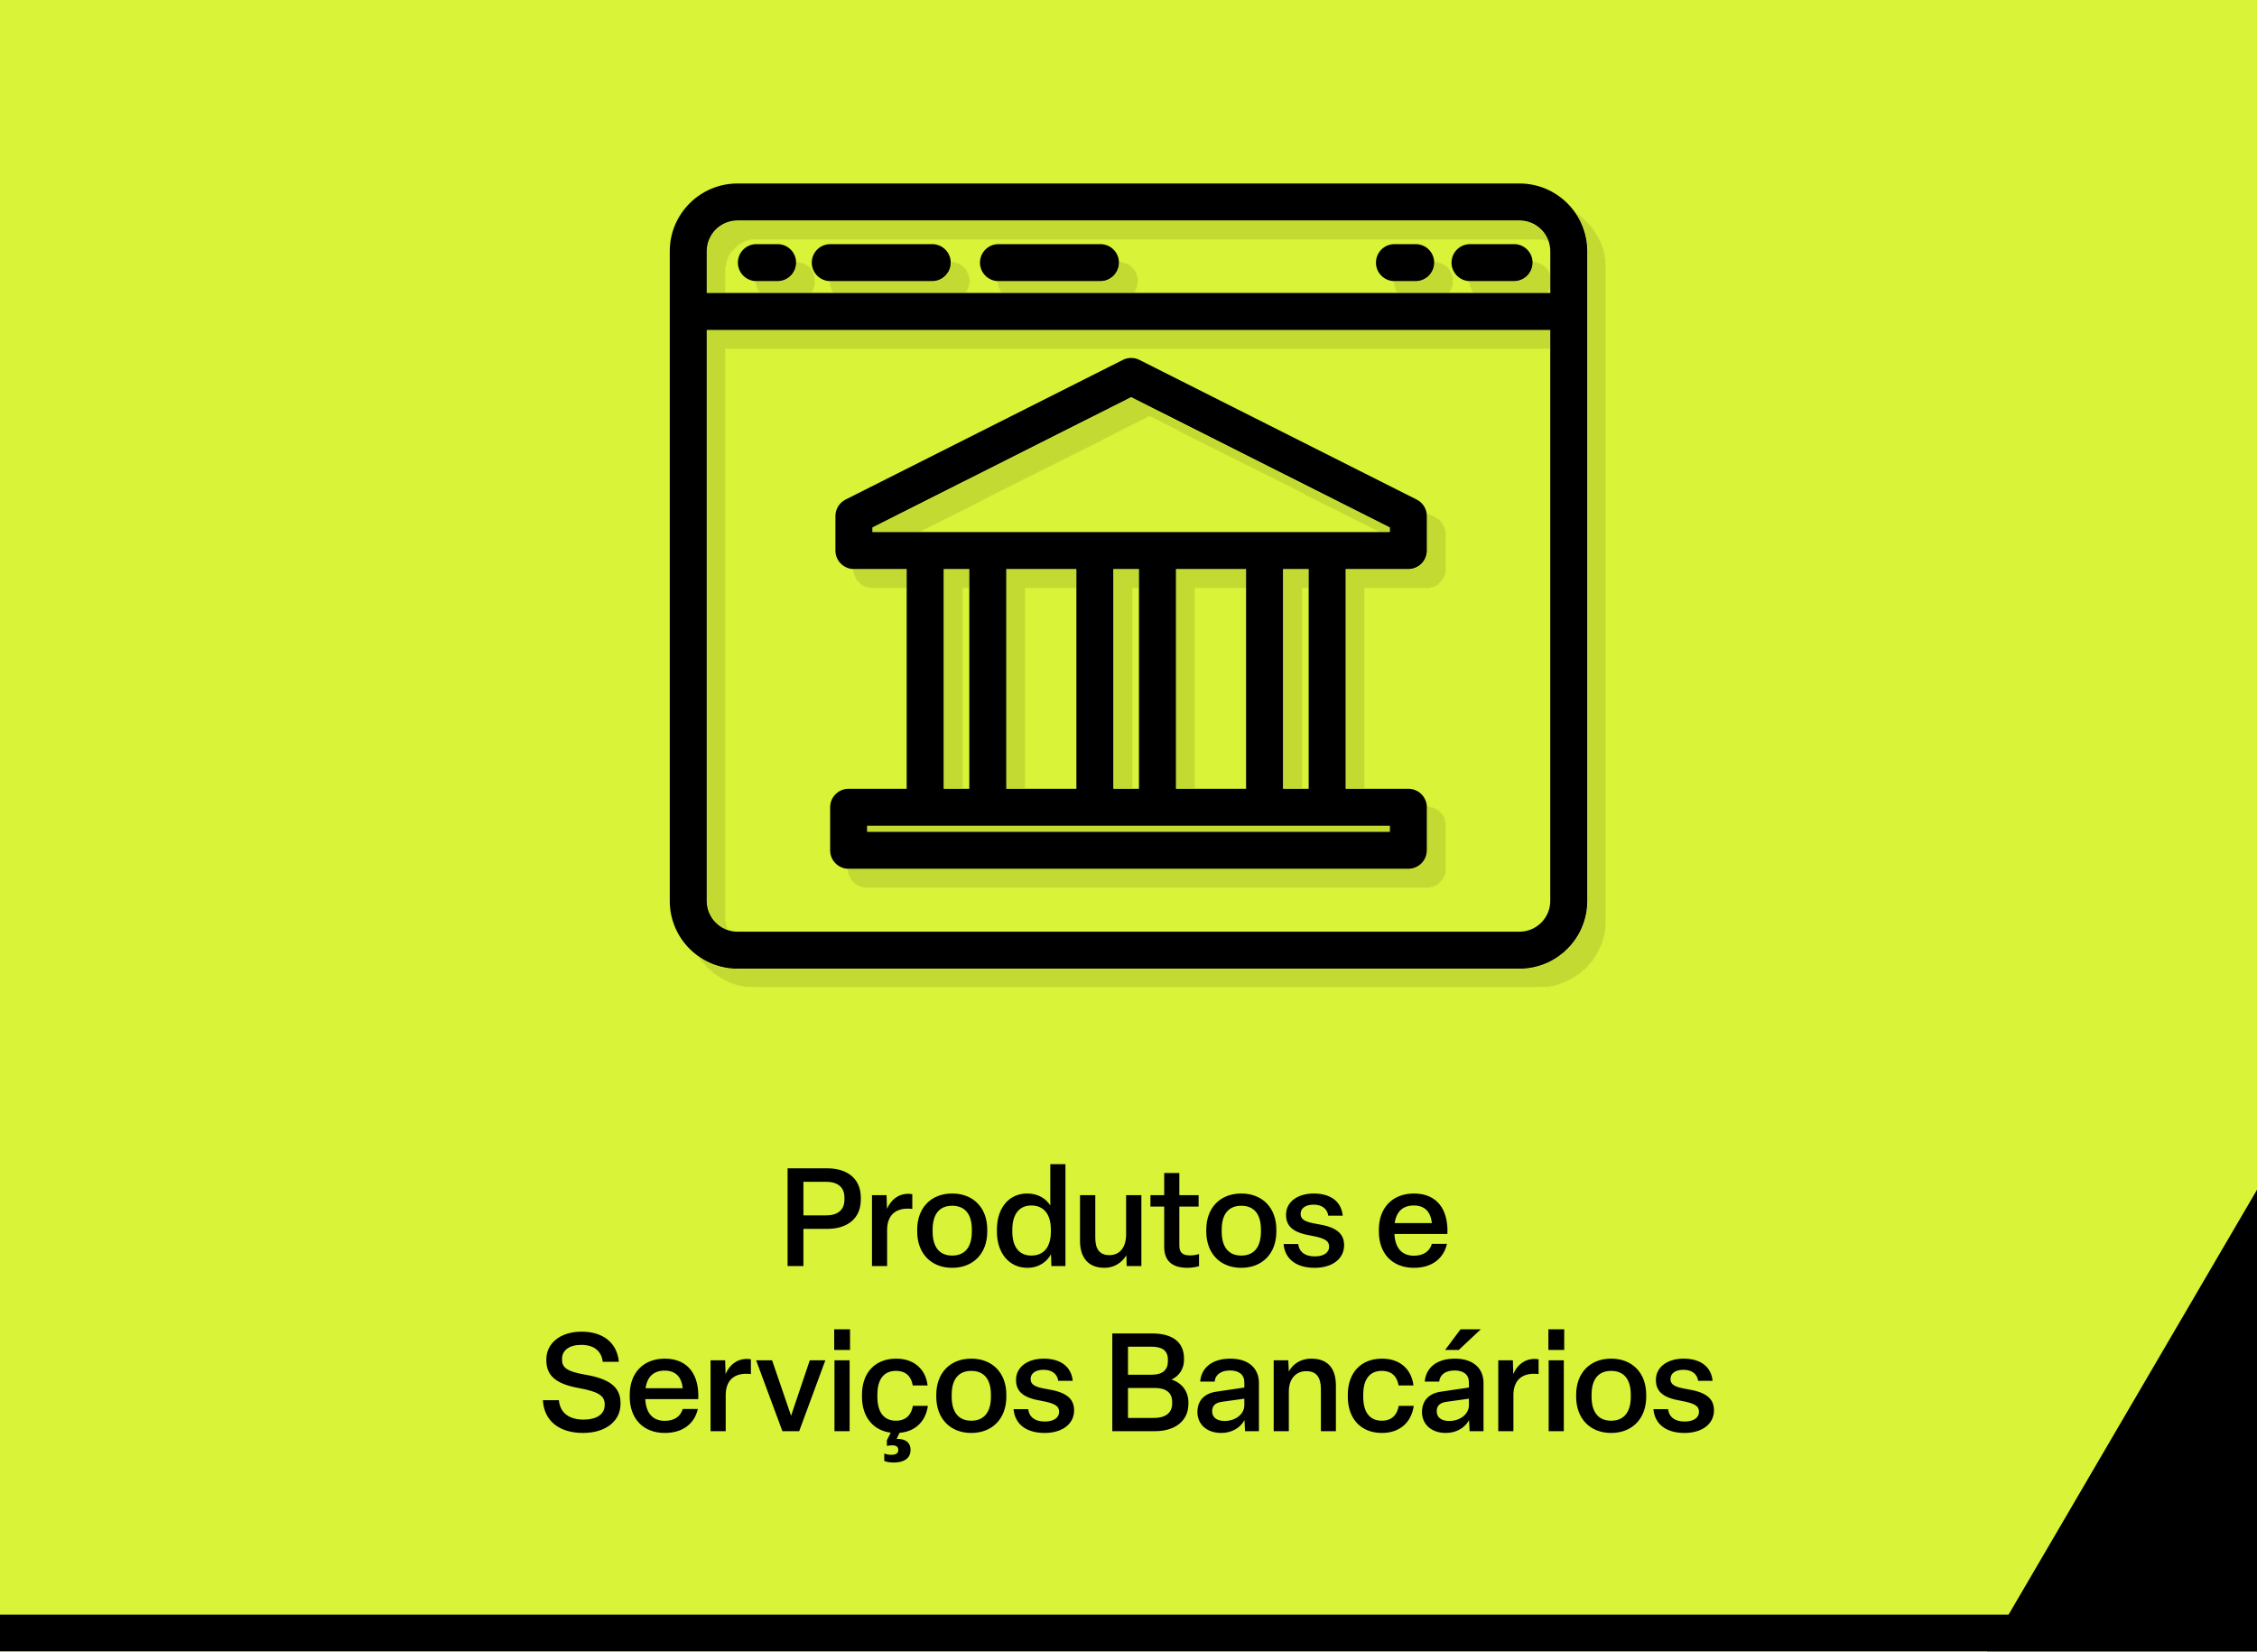
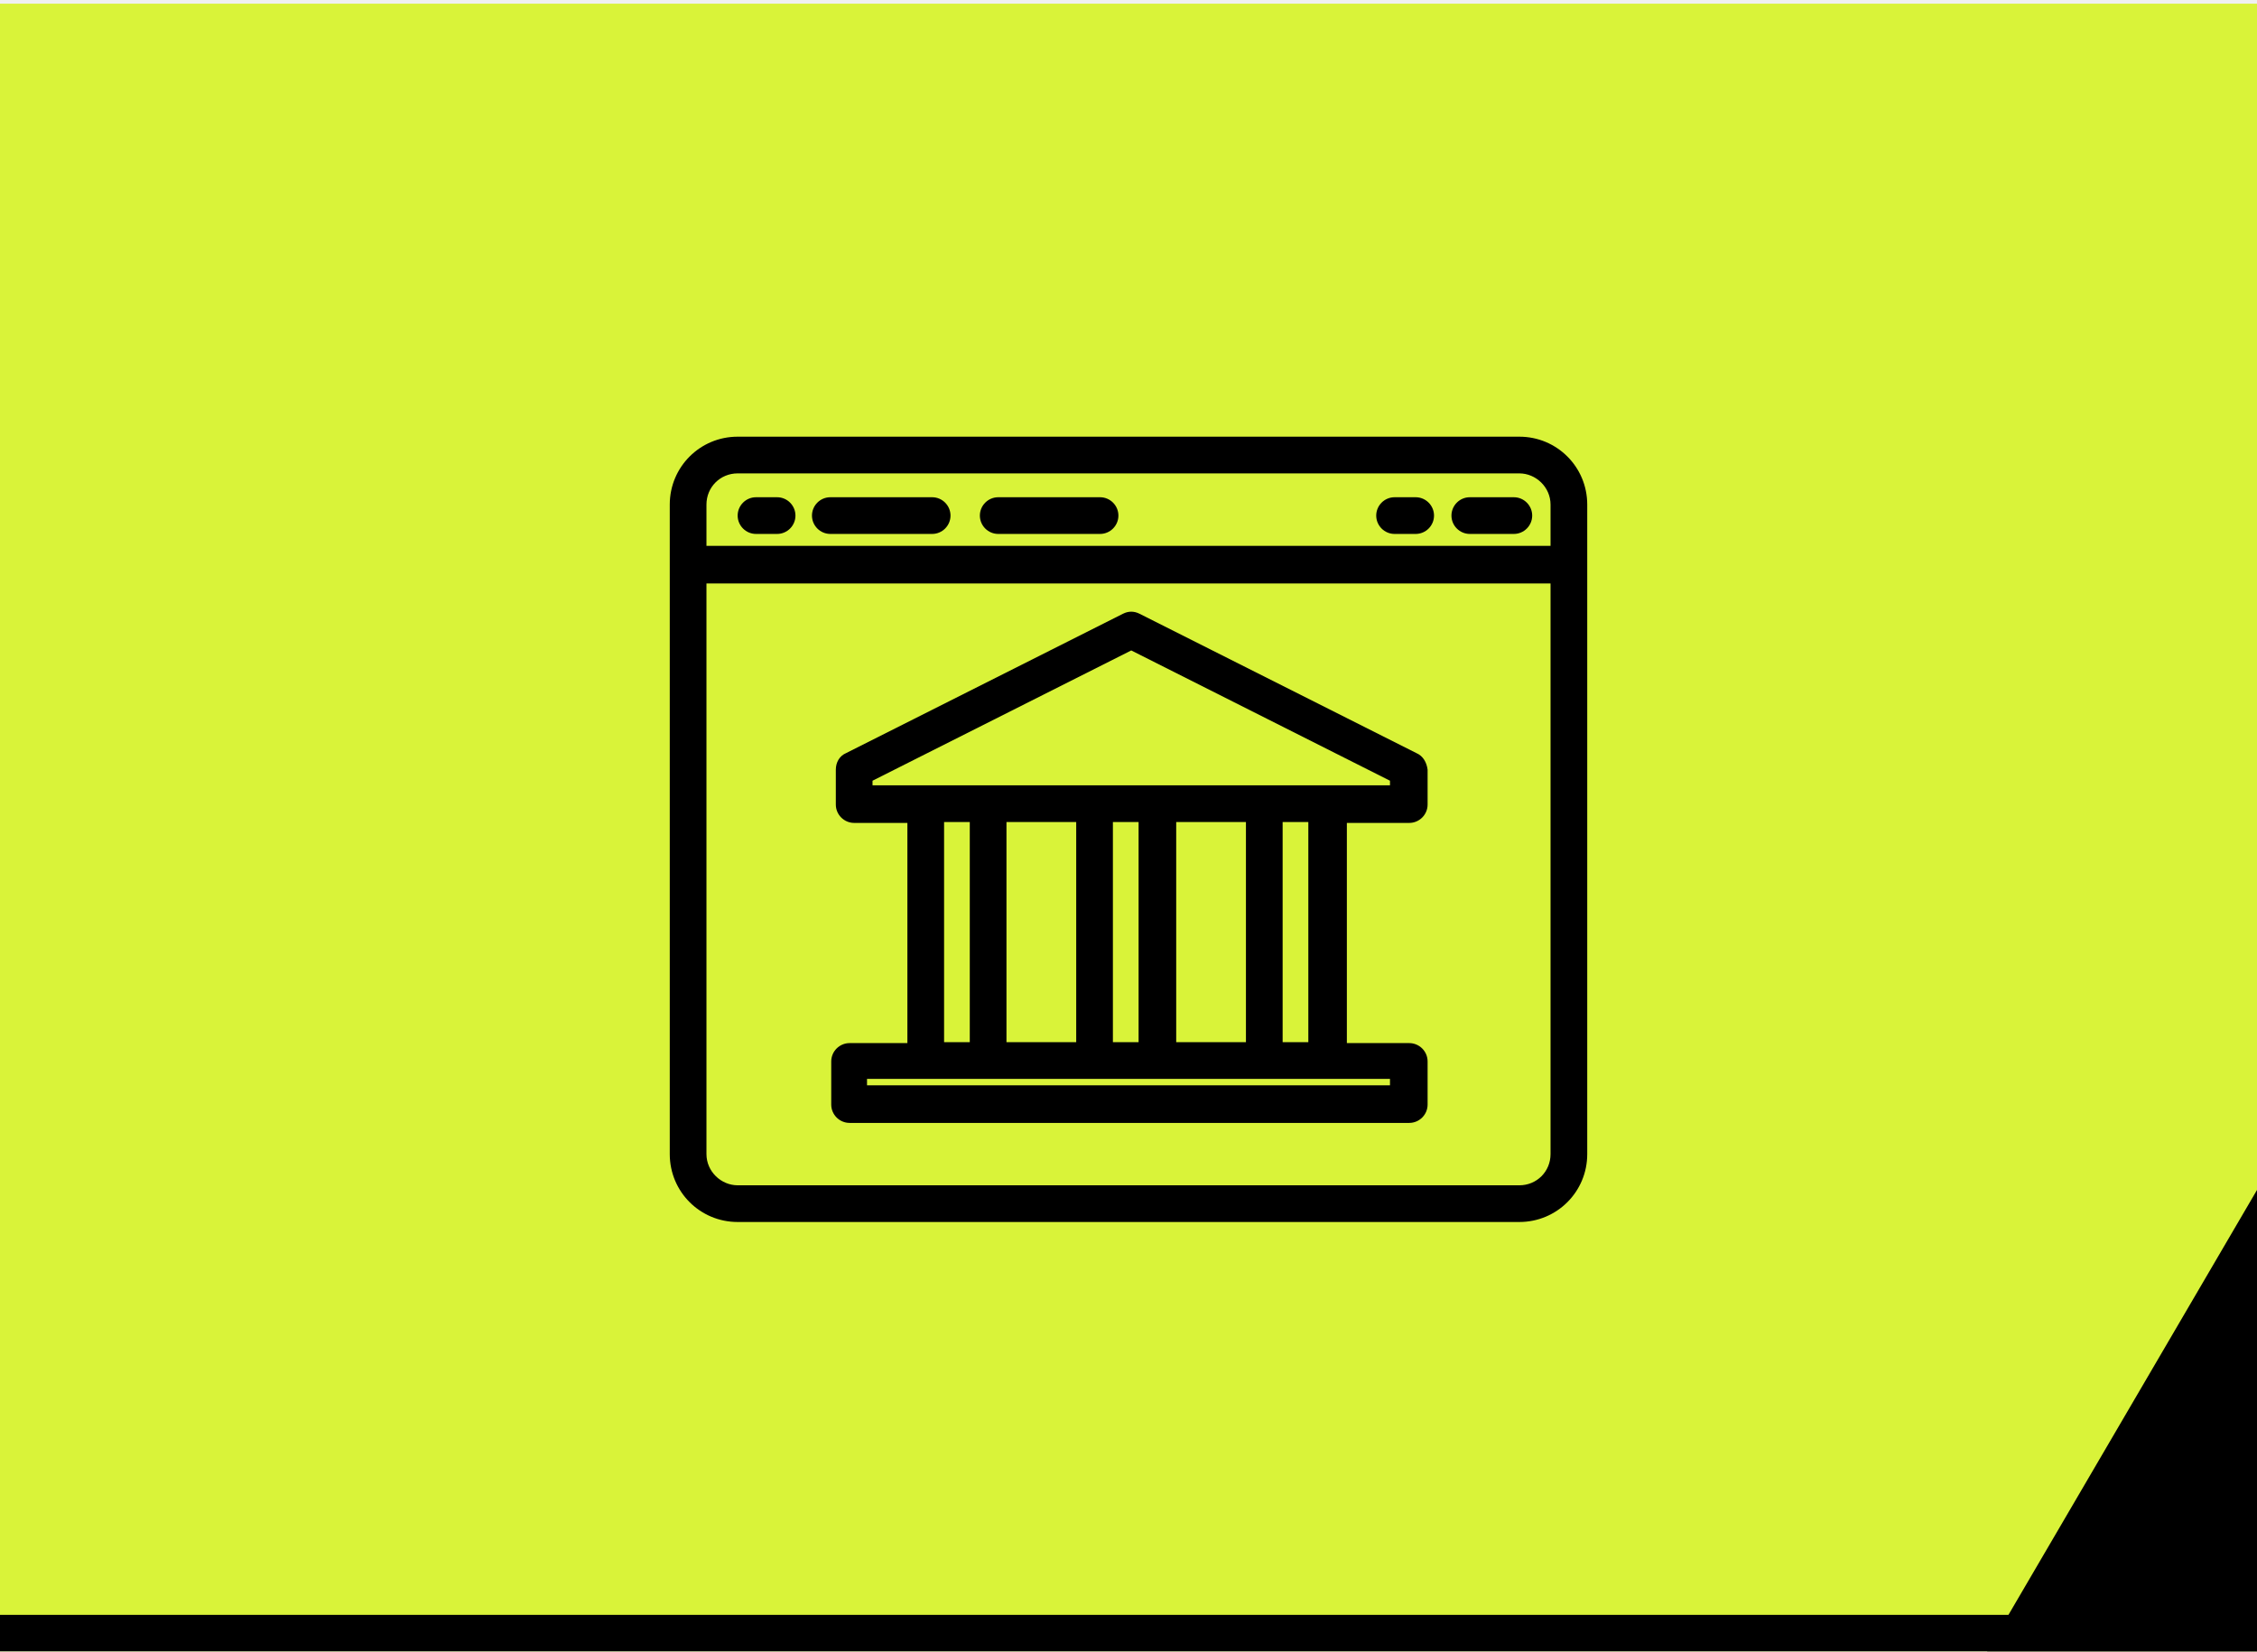
- <svg xmlns="http://www.w3.org/2000/svg" width="246" height="180" viewBox="0 0 246 180" fill="none">
-   <g clip-path="url(#clip0_85_543)">
-     <mask id="path-1-inside-1_85_543" fill="white">
-       <path d="M0 0H246V180H0V0Z" />
-     </mask>
-     <path d="M0 0H246V180H0V0Z" fill="#D9F339" />
-     <path d="M87.568 138H85.843V127.35H90.178C92.323 127.35 93.823 128.46 93.823 130.53V130.77C93.823 132.84 92.323 133.95 90.178 133.95H87.568V138ZM87.568 128.82V132.48H90.043C91.243 132.48 92.038 131.94 92.038 130.77V130.53C92.038 129.36 91.243 128.82 90.043 128.82H87.568ZM96.691 138H95.041V130.275H96.631L96.676 131.775C97.096 130.785 97.906 130.125 99.016 130.125C99.136 130.125 99.301 130.14 99.436 130.17V131.775C99.286 131.76 99.106 131.745 98.926 131.745C97.531 131.745 96.691 132.54 96.691 134.07V138ZM103.78 138.195C101.47 138.195 99.97 136.605 99.97 134.25V134.025C99.97 131.67 101.47 130.095 103.78 130.095C106.105 130.095 107.605 131.67 107.605 134.025V134.25C107.605 136.605 106.105 138.195 103.78 138.195ZM103.78 136.86C105.19 136.86 105.925 135.915 105.925 134.25V134.025C105.925 132.36 105.19 131.43 103.78 131.43C102.385 131.43 101.65 132.36 101.65 134.025V134.25C101.65 135.915 102.385 136.86 103.78 136.86ZM111.987 138.195C109.962 138.195 108.657 136.56 108.657 134.25V134.025C108.657 131.73 109.917 130.095 111.957 130.095C113.187 130.095 114.027 130.68 114.477 131.4V126.9H116.127V138H114.597L114.552 136.71C114.177 137.445 113.307 138.195 111.987 138.195ZM112.407 136.86C113.787 136.86 114.537 135.915 114.537 134.25V134.025C114.537 132.36 113.772 131.4 112.407 131.4C111.087 131.4 110.337 132.36 110.337 134.025V134.25C110.337 135.9 111.072 136.86 112.407 136.86ZM120.385 138.195C118.585 138.195 117.715 137.055 117.715 135.24V130.275H119.38V134.925C119.38 136.11 119.815 136.815 120.925 136.815C122.065 136.815 122.74 135.945 122.74 134.565V130.275H124.405V138H122.8L122.77 136.83C122.32 137.58 121.495 138.195 120.385 138.195ZM129.427 138.195C127.732 138.195 126.892 137.415 126.892 135.915V131.52H125.392V130.275H126.892V127.86H128.542V130.275H130.642V131.52H128.542V135.735C128.542 136.5 128.827 136.845 129.742 136.845C130.072 136.845 130.462 136.77 130.687 136.695V138.015C130.342 138.12 129.817 138.195 129.427 138.195ZM135.289 138.195C132.979 138.195 131.479 136.605 131.479 134.25V134.025C131.479 131.67 132.979 130.095 135.289 130.095C137.614 130.095 139.114 131.67 139.114 134.025V134.25C139.114 136.605 137.614 138.195 135.289 138.195ZM135.289 136.86C136.699 136.86 137.434 135.915 137.434 134.25V134.025C137.434 132.36 136.699 131.43 135.289 131.43C133.894 131.43 133.159 132.36 133.159 134.025V134.25C133.159 135.915 133.894 136.86 135.289 136.86ZM143.29 138.195C141.295 138.195 140.05 137.25 139.9 135.6H141.49C141.625 136.515 142.285 136.95 143.305 136.95C144.235 136.95 144.865 136.575 144.865 135.885C144.865 135.27 144.43 134.97 142.96 134.7C141.085 134.385 140.17 133.785 140.17 132.405C140.17 131.025 141.415 130.095 143.185 130.095C145.045 130.095 146.2 130.98 146.35 132.51H144.775C144.655 131.73 144.055 131.31 143.17 131.31C142.315 131.31 141.76 131.685 141.76 132.315C141.76 132.915 142.195 133.2 143.605 133.425C145.555 133.74 146.5 134.385 146.5 135.735C146.5 137.205 145.225 138.195 143.29 138.195ZM154.113 138.195C151.713 138.195 150.288 136.59 150.288 134.25V134.025C150.288 131.685 151.743 130.095 154.113 130.095C156.648 130.095 157.878 131.865 157.758 134.505H151.983C152.058 136.05 152.808 136.875 154.113 136.875C155.193 136.875 155.838 136.365 156.063 135.585H157.713C157.338 137.205 156.048 138.195 154.113 138.195ZM152.013 133.32H156.063C155.943 132.12 155.313 131.4 154.098 131.4C152.898 131.4 152.193 132.06 152.013 133.32ZM63.538 156.195C60.988 156.195 59.293 154.905 59.173 152.625H60.913C61.063 154.11 62.143 154.74 63.613 154.74C64.948 154.74 65.908 154.215 65.908 153.15V153.075C65.908 152.16 65.263 151.695 63.103 151.305C60.478 150.84 59.548 149.865 59.548 148.275V148.17C59.548 146.43 61.063 145.155 63.388 145.155C65.623 145.155 67.243 146.265 67.453 148.44H65.698C65.548 147.21 64.678 146.595 63.358 146.595C62.038 146.595 61.258 147.195 61.258 148.125V148.2C61.258 149.025 61.708 149.49 63.823 149.85C66.373 150.285 67.633 151.17 67.633 152.91V153.03C67.633 154.875 66.058 156.195 63.538 156.195ZM72.462 156.195C70.062 156.195 68.637 154.59 68.637 152.25V152.025C68.637 149.685 70.092 148.095 72.462 148.095C74.997 148.095 76.227 149.865 76.107 152.505H70.332C70.407 154.05 71.157 154.875 72.462 154.875C73.542 154.875 74.187 154.365 74.412 153.585H76.062C75.687 155.205 74.397 156.195 72.462 156.195ZM70.362 151.32H74.412C74.292 150.12 73.662 149.4 72.447 149.4C71.247 149.4 70.542 150.06 70.362 151.32ZM79.098 156H77.448V148.275H79.038L79.083 149.775C79.503 148.785 80.313 148.125 81.423 148.125C81.543 148.125 81.708 148.14 81.843 148.17V149.775C81.693 149.76 81.513 149.745 81.333 149.745C79.938 149.745 79.098 150.54 79.098 152.07V156ZM87.108 156H85.278L82.413 148.275H84.153L86.223 154.32L88.263 148.275H89.958L87.108 156ZM92.649 144.9V147.15H90.924V144.9H92.649ZM90.954 148.275H92.604V156H90.954V148.275ZM99.5 153.24H101.135C100.895 154.935 99.77 156.045 98.045 156.18L97.73 156.84H97.805C98.525 156.84 99.245 157.11 99.245 158.055C99.245 159.015 98.435 159.42 97.43 159.42C96.89 159.42 96.56 159.33 96.38 159.24V158.43C96.575 158.52 96.86 158.58 97.145 158.58C97.685 158.58 97.91 158.385 97.91 158.055C97.91 157.71 97.685 157.545 97.265 157.545C97.04 157.545 96.8 157.575 96.665 157.605V156.99L97.085 156.165C95.105 155.91 93.95 154.38 93.95 152.25V152.025C93.95 149.685 95.33 148.095 97.685 148.095C99.62 148.095 100.895 149.235 101.105 151.02H99.485C99.32 150.045 98.75 149.43 97.655 149.43C96.32 149.43 95.63 150.36 95.63 152.025V152.25C95.63 153.915 96.32 154.86 97.655 154.86C98.75 154.86 99.335 154.215 99.5 153.24ZM105.86 156.195C103.55 156.195 102.05 154.605 102.05 152.25V152.025C102.05 149.67 103.55 148.095 105.86 148.095C108.185 148.095 109.685 149.67 109.685 152.025V152.25C109.685 154.605 108.185 156.195 105.86 156.195ZM105.86 154.86C107.27 154.86 108.005 153.915 108.005 152.25V152.025C108.005 150.36 107.27 149.43 105.86 149.43C104.465 149.43 103.73 150.36 103.73 152.025V152.25C103.73 153.915 104.465 154.86 105.86 154.86ZM113.861 156.195C111.866 156.195 110.621 155.25 110.471 153.6H112.061C112.196 154.515 112.856 154.95 113.876 154.95C114.806 154.95 115.436 154.575 115.436 153.885C115.436 153.27 115.001 152.97 113.531 152.7C111.656 152.385 110.741 151.785 110.741 150.405C110.741 149.025 111.986 148.095 113.756 148.095C115.616 148.095 116.771 148.98 116.921 150.51H115.346C115.226 149.73 114.626 149.31 113.741 149.31C112.886 149.31 112.331 149.685 112.331 150.315C112.331 150.915 112.766 151.2 114.176 151.425C116.126 151.74 117.071 152.385 117.071 153.735C117.071 155.205 115.796 156.195 113.861 156.195ZM125.914 156H121.234V145.35H125.584C127.684 145.35 129.049 146.205 129.049 148.08V148.245C129.049 149.16 128.569 149.97 127.684 150.375C128.839 150.735 129.529 151.695 129.529 152.85V153.03C129.529 154.92 128.014 156 125.914 156ZM122.944 146.79V149.85H125.494C126.739 149.85 127.294 149.31 127.294 148.38V148.215C127.294 147.18 126.649 146.79 125.449 146.79H122.944ZM122.944 151.29V154.56H125.779C126.979 154.56 127.759 154.035 127.759 153V152.805C127.759 151.815 127.099 151.29 125.854 151.29H122.944ZM133.106 156.195C131.516 156.195 130.511 155.235 130.511 153.915C130.511 152.685 131.261 151.875 132.581 151.695L135.626 151.245V150.69C135.626 149.835 135.041 149.385 134.066 149.385C133.106 149.385 132.461 149.82 132.386 150.6H130.811C130.946 149.01 132.206 148.095 134.096 148.095C136.091 148.095 137.216 149.145 137.216 150.75V156H135.701L135.641 154.8C135.161 155.67 134.216 156.195 133.106 156.195ZM133.481 154.89C134.636 154.89 135.626 154.17 135.626 153.165V152.46L133.151 152.805C132.446 152.91 132.116 153.24 132.116 153.84C132.116 154.485 132.611 154.89 133.481 154.89ZM140.475 156H138.825V148.275H140.415L140.475 149.505C140.88 148.74 141.69 148.095 142.935 148.095C144.81 148.095 145.605 149.265 145.605 151.02V156H143.97V151.425C143.97 150.165 143.505 149.46 142.38 149.46C141.24 149.46 140.475 150.3 140.475 151.68V156ZM150.624 156.195C148.284 156.195 146.904 154.59 146.904 152.25V152.025C146.904 149.685 148.284 148.095 150.639 148.095C152.574 148.095 153.849 149.235 154.059 151.02H152.439C152.274 150.045 151.704 149.43 150.609 149.43C149.274 149.43 148.584 150.36 148.584 152.025V152.25C148.584 153.915 149.274 154.86 150.609 154.86C151.704 154.86 152.289 154.215 152.454 153.24H154.089C153.834 155.055 152.559 156.195 150.624 156.195ZM161.394 144.9L158.994 147.15H157.509L159.189 144.9H161.394ZM157.584 156.195C155.994 156.195 154.989 155.235 154.989 153.915C154.989 152.685 155.739 151.875 157.059 151.695L160.104 151.245V150.69C160.104 149.835 159.519 149.385 158.544 149.385C157.584 149.385 156.939 149.82 156.864 150.6H155.289C155.424 149.01 156.684 148.095 158.574 148.095C160.569 148.095 161.694 149.145 161.694 150.75V156H160.179L160.119 154.8C159.639 155.67 158.694 156.195 157.584 156.195ZM157.959 154.89C159.114 154.89 160.104 154.17 160.104 153.165V152.46L157.629 152.805C156.924 152.91 156.594 153.24 156.594 153.84C156.594 154.485 157.089 154.89 157.959 154.89ZM164.953 156H163.303V148.275H164.893L164.938 149.775C165.358 148.785 166.168 148.125 167.278 148.125C167.398 148.125 167.563 148.14 167.698 148.17V149.775C167.548 149.76 167.368 149.745 167.188 149.745C165.793 149.745 164.953 150.54 164.953 152.07V156ZM170.491 144.9V147.15H168.766V144.9H170.491ZM168.796 148.275H170.446V156H168.796V148.275ZM175.602 156.195C173.292 156.195 171.792 154.605 171.792 152.25V152.025C171.792 149.67 173.292 148.095 175.602 148.095C177.927 148.095 179.427 149.67 179.427 152.025V152.25C179.427 154.605 177.927 156.195 175.602 156.195ZM175.602 154.86C177.012 154.86 177.747 153.915 177.747 152.25V152.025C177.747 150.36 177.012 149.43 175.602 149.43C174.207 149.43 173.472 150.36 173.472 152.025V152.25C173.472 153.915 174.207 154.86 175.602 154.86ZM183.603 156.195C181.608 156.195 180.363 155.25 180.213 153.6H181.803C181.938 154.515 182.598 154.95 183.618 154.95C184.548 154.95 185.178 154.575 185.178 153.885C185.178 153.27 184.743 152.97 183.273 152.7C181.398 152.385 180.483 151.785 180.483 150.405C180.483 149.025 181.728 148.095 183.498 148.095C185.358 148.095 186.513 148.98 186.663 150.51H185.088C184.968 149.73 184.368 149.31 183.483 149.31C182.628 149.31 182.073 149.685 182.073 150.315C182.073 150.915 182.508 151.2 183.918 151.425C185.868 151.74 186.813 152.385 186.813 153.735C186.813 155.205 185.538 156.195 183.603 156.195Z" fill="black" />
-     <path d="M246.988 128L216 181H247V128H246.988Z" fill="black" />
-     <g filter="url(#filter0_d_85_543)">
-       <path d="M165.614 20H80.386C76.313 20 73 23.313 73 27.386V98.204C73 102.278 76.313 105.59 80.386 105.59H165.617C169.691 105.59 173.004 102.278 173.004 98.204V27.386C173.004 23.313 169.691 20 165.617 20H165.614ZM80.386 24.031H165.617C167.466 24.031 168.973 25.534 168.973 27.386V31.936H77.031V27.386C77.031 25.538 78.534 24.031 80.386 24.031ZM165.614 101.556H80.386C78.538 101.556 77.031 100.053 77.031 98.201V35.966H168.969V98.201C168.969 100.049 167.466 101.556 165.614 101.556ZM149.971 28.627C149.971 27.514 150.874 26.611 151.986 26.611H154.304C155.416 26.611 156.319 27.514 156.319 28.627C156.319 29.739 155.416 30.642 154.304 30.642H151.986C150.874 30.642 149.971 29.739 149.971 28.627ZM106.813 28.627C106.813 27.514 107.716 26.611 108.829 26.611H119.943C121.056 26.611 121.959 27.514 121.959 28.627C121.959 29.739 121.056 30.642 119.943 30.642H108.829C107.716 30.642 106.813 29.739 106.813 28.627ZM80.425 28.627C80.425 27.514 81.328 26.611 82.441 26.611H84.754C85.867 26.611 86.77 27.514 86.77 28.627C86.77 29.739 85.867 30.642 84.754 30.642H82.441C81.328 30.642 80.425 29.739 80.425 28.627ZM88.48 28.627C88.48 27.514 89.382 26.611 90.495 26.611H101.61C102.722 26.611 103.625 27.514 103.625 28.627C103.625 29.739 102.722 30.642 101.61 30.642H90.495C89.382 30.642 88.48 29.739 88.48 28.627ZM158.21 28.627C158.21 27.514 159.113 26.611 160.225 26.611H165.027C166.14 26.611 167.043 27.514 167.043 28.627C167.043 29.739 166.14 30.642 165.027 30.642H160.225C159.113 30.642 158.21 29.739 158.21 28.627ZM154.41 54.453L124.194 39.233C123.626 38.945 122.95 38.945 122.382 39.233L92.165 54.453C91.487 54.794 91.056 55.491 91.056 56.252V60.012C91.056 61.125 91.959 62.027 93.072 62.027H98.823V85.981H92.496C91.383 85.981 90.481 86.883 90.481 87.996V92.684C90.481 93.797 91.383 94.7 92.496 94.7H153.504C154.617 94.7 155.519 93.797 155.519 92.684V87.996C155.519 86.883 154.617 85.981 153.504 85.981H146.665V62.027H153.504C154.617 62.027 155.519 61.125 155.519 60.012V56.252C155.519 55.491 155.089 54.794 154.41 54.453ZM102.854 62.027H105.647V85.981H102.854V62.027ZM117.32 62.027V85.981H109.678V62.027H117.32ZM124.141 62.027V85.981H121.347V62.027H124.141ZM135.814 62.027V85.981H128.172V62.027H135.814ZM151.489 90.669H94.511V90.011H151.489V90.669ZM142.638 85.981H139.844V62.027H142.638V85.981ZM151.489 57.997H95.087V57.492L123.288 43.288L151.489 57.492V57.997Z" fill="black" />
+ <svg xmlns="http://www.w3.org/2000/svg" xmlns:xlink="http://www.w3.org/1999/xlink" version="1.1" id="Camada_1" x="0px" y="0px" viewBox="0 0 246 180" style="enable-background:new 0 0 246 180;" xml:space="preserve">
+   <style type="text/css">
+ 	.st0{clip-path:url(#SVGID_00000019668191234200694680000003599618891152669329_);}
+ 	.st1{fill:#D9F339;}
+ 	.st2{fill:#FFFFFF;filter:url(#Adobe_OpacityMaskFilter);}
+ 	.st3{mask:url(#path-1-inside-1_85_543_00000127744135291214202070000013033626277412305330_);}
+ </style>
+   <g>
+     <defs>
+       <rect id="SVGID_1_" width="246" height="180" />
+     </defs>
+     <clipPath id="SVGID_00000054978672153299617830000000915338140955051650_">
+       <use xlink:href="#SVGID_1_" style="overflow:visible;" />
+     </clipPath>
+     <g style="clip-path:url(#SVGID_00000054978672153299617830000000915338140955051650_);">
+       <path class="st1" d="M0,0.4h246v180H0V0.4z" />
+       <path d="M247,128l-31,53h31L247,128L247,128z" />
+       <g>
+         <path d="M165.6,47.6H80.4c-4.1,0-7.4,3.3-7.4,7.4v70.8c0,4.1,3.3,7.4,7.4,7.4h85.2c4.1,0,7.4-3.3,7.4-7.4V55     C173,50.9,169.7,47.6,165.6,47.6L165.6,47.6z M80.4,51.6h85.2c1.8,0,3.4,1.5,3.4,3.4v4.5H77V55C77,53.1,78.5,51.6,80.4,51.6z      M165.6,129.2H80.4c-1.8,0-3.4-1.5-3.4-3.4V63.6H169v62.2C169,127.7,167.5,129.2,165.6,129.2z M150,56.2c0-1.1,0.9-2,2-2h2.3     c1.1,0,2,0.9,2,2c0,1.1-0.9,2-2,2H152C150.9,58.2,150,57.3,150,56.2z M106.8,56.2c0-1.1,0.9-2,2-2h11.1c1.1,0,2,0.9,2,2     c0,1.1-0.9,2-2,2h-11.1C107.7,58.2,106.8,57.3,106.8,56.2z M80.4,56.2c0-1.1,0.9-2,2-2h2.3c1.1,0,2,0.9,2,2c0,1.1-0.9,2-2,2h-2.3     C81.3,58.2,80.4,57.3,80.4,56.2z M88.5,56.2c0-1.1,0.9-2,2-2h11.1c1.1,0,2,0.9,2,2c0,1.1-0.9,2-2,2H90.5     C89.4,58.2,88.5,57.3,88.5,56.2z M158.2,56.2c0-1.1,0.9-2,2-2h4.8c1.1,0,2,0.9,2,2c0,1.1-0.9,2-2,2h-4.8     C159.1,58.2,158.2,57.3,158.2,56.2z M154.4,82.1l-30.2-15.2c-0.6-0.3-1.2-0.3-1.8,0L92.2,82.1c-0.7,0.3-1.1,1-1.1,1.8v3.8     c0,1.1,0.9,2,2,2h5.8v24h-6.3c-1.1,0-2,0.9-2,2v4.7c0,1.1,0.9,2,2,2h61c1.1,0,2-0.9,2-2v-4.7c0-1.1-0.9-2-2-2h-6.8v-24h6.8     c1.1,0,2-0.9,2-2v-3.8C155.5,83.1,155.1,82.4,154.4,82.1z M102.9,89.6h2.8v24h-2.8V89.6z M117.3,89.6v24h-7.6v-24H117.3z      M124.1,89.6v24h-2.8v-24H124.1z M135.8,89.6v24h-7.6v-24H135.8z M151.5,118.3h-57v-0.7h57V118.3z M142.6,113.6h-2.8v-24h2.8     V113.6z M151.5,85.6H95.1v-0.5l28.2-14.2l28.2,14.2V85.6z" />
+       </g>
    </g>
  </g>
-   <path d="M246 176H0V184H246V176Z" fill="black" mask="url(#path-1-inside-1_85_543)" />
  <defs>
-     <filter id="filter0_d_85_543" x="73" y="20" width="102.004" height="87.59" filterUnits="userSpaceOnUse" color-interpolation-filters="sRGB">
-       <feFlood flood-opacity="0" result="BackgroundImageFix" />
-       <feColorMatrix in="SourceAlpha" type="matrix" values="0 0 0 0 0 0 0 0 0 0 0 0 0 0 0 0 0 0 127 0" result="hardAlpha" />
-       <feOffset dx="2" dy="2" />
-       <feComposite in2="hardAlpha" operator="out" />
-       <feColorMatrix type="matrix" values="0 0 0 0 0 0 0 0 0 0 0 0 0 0 0 0 0 0 0.1 0" />
-       <feBlend mode="normal" in2="BackgroundImageFix" result="effect1_dropShadow_85_543" />
-       <feBlend mode="normal" in="SourceGraphic" in2="effect1_dropShadow_85_543" result="shape" />
+     <filter id="Adobe_OpacityMaskFilter" filterUnits="userSpaceOnUse" x="0" y="176" width="246" height="8">
+       <feColorMatrix type="matrix" values="1 0 0 0 0  0 1 0 0 0  0 0 1 0 0  0 0 0 1 0" />
    </filter>
-     <clipPath id="clip0_85_543">
-       <path d="M0 0H246V180H0V0Z" fill="white" />
-     </clipPath>
  </defs>
+   <mask maskUnits="userSpaceOnUse" x="0" y="176" width="246" height="8" id="path-1-inside-1_85_543_00000127744135291214202070000013033626277412305330_">
+     <path class="st2" d="M0,0h246v180H0V0z" />
+   </mask>
+   <path class="st3" d="M246,176H0v8h246V176z" />
</svg>
